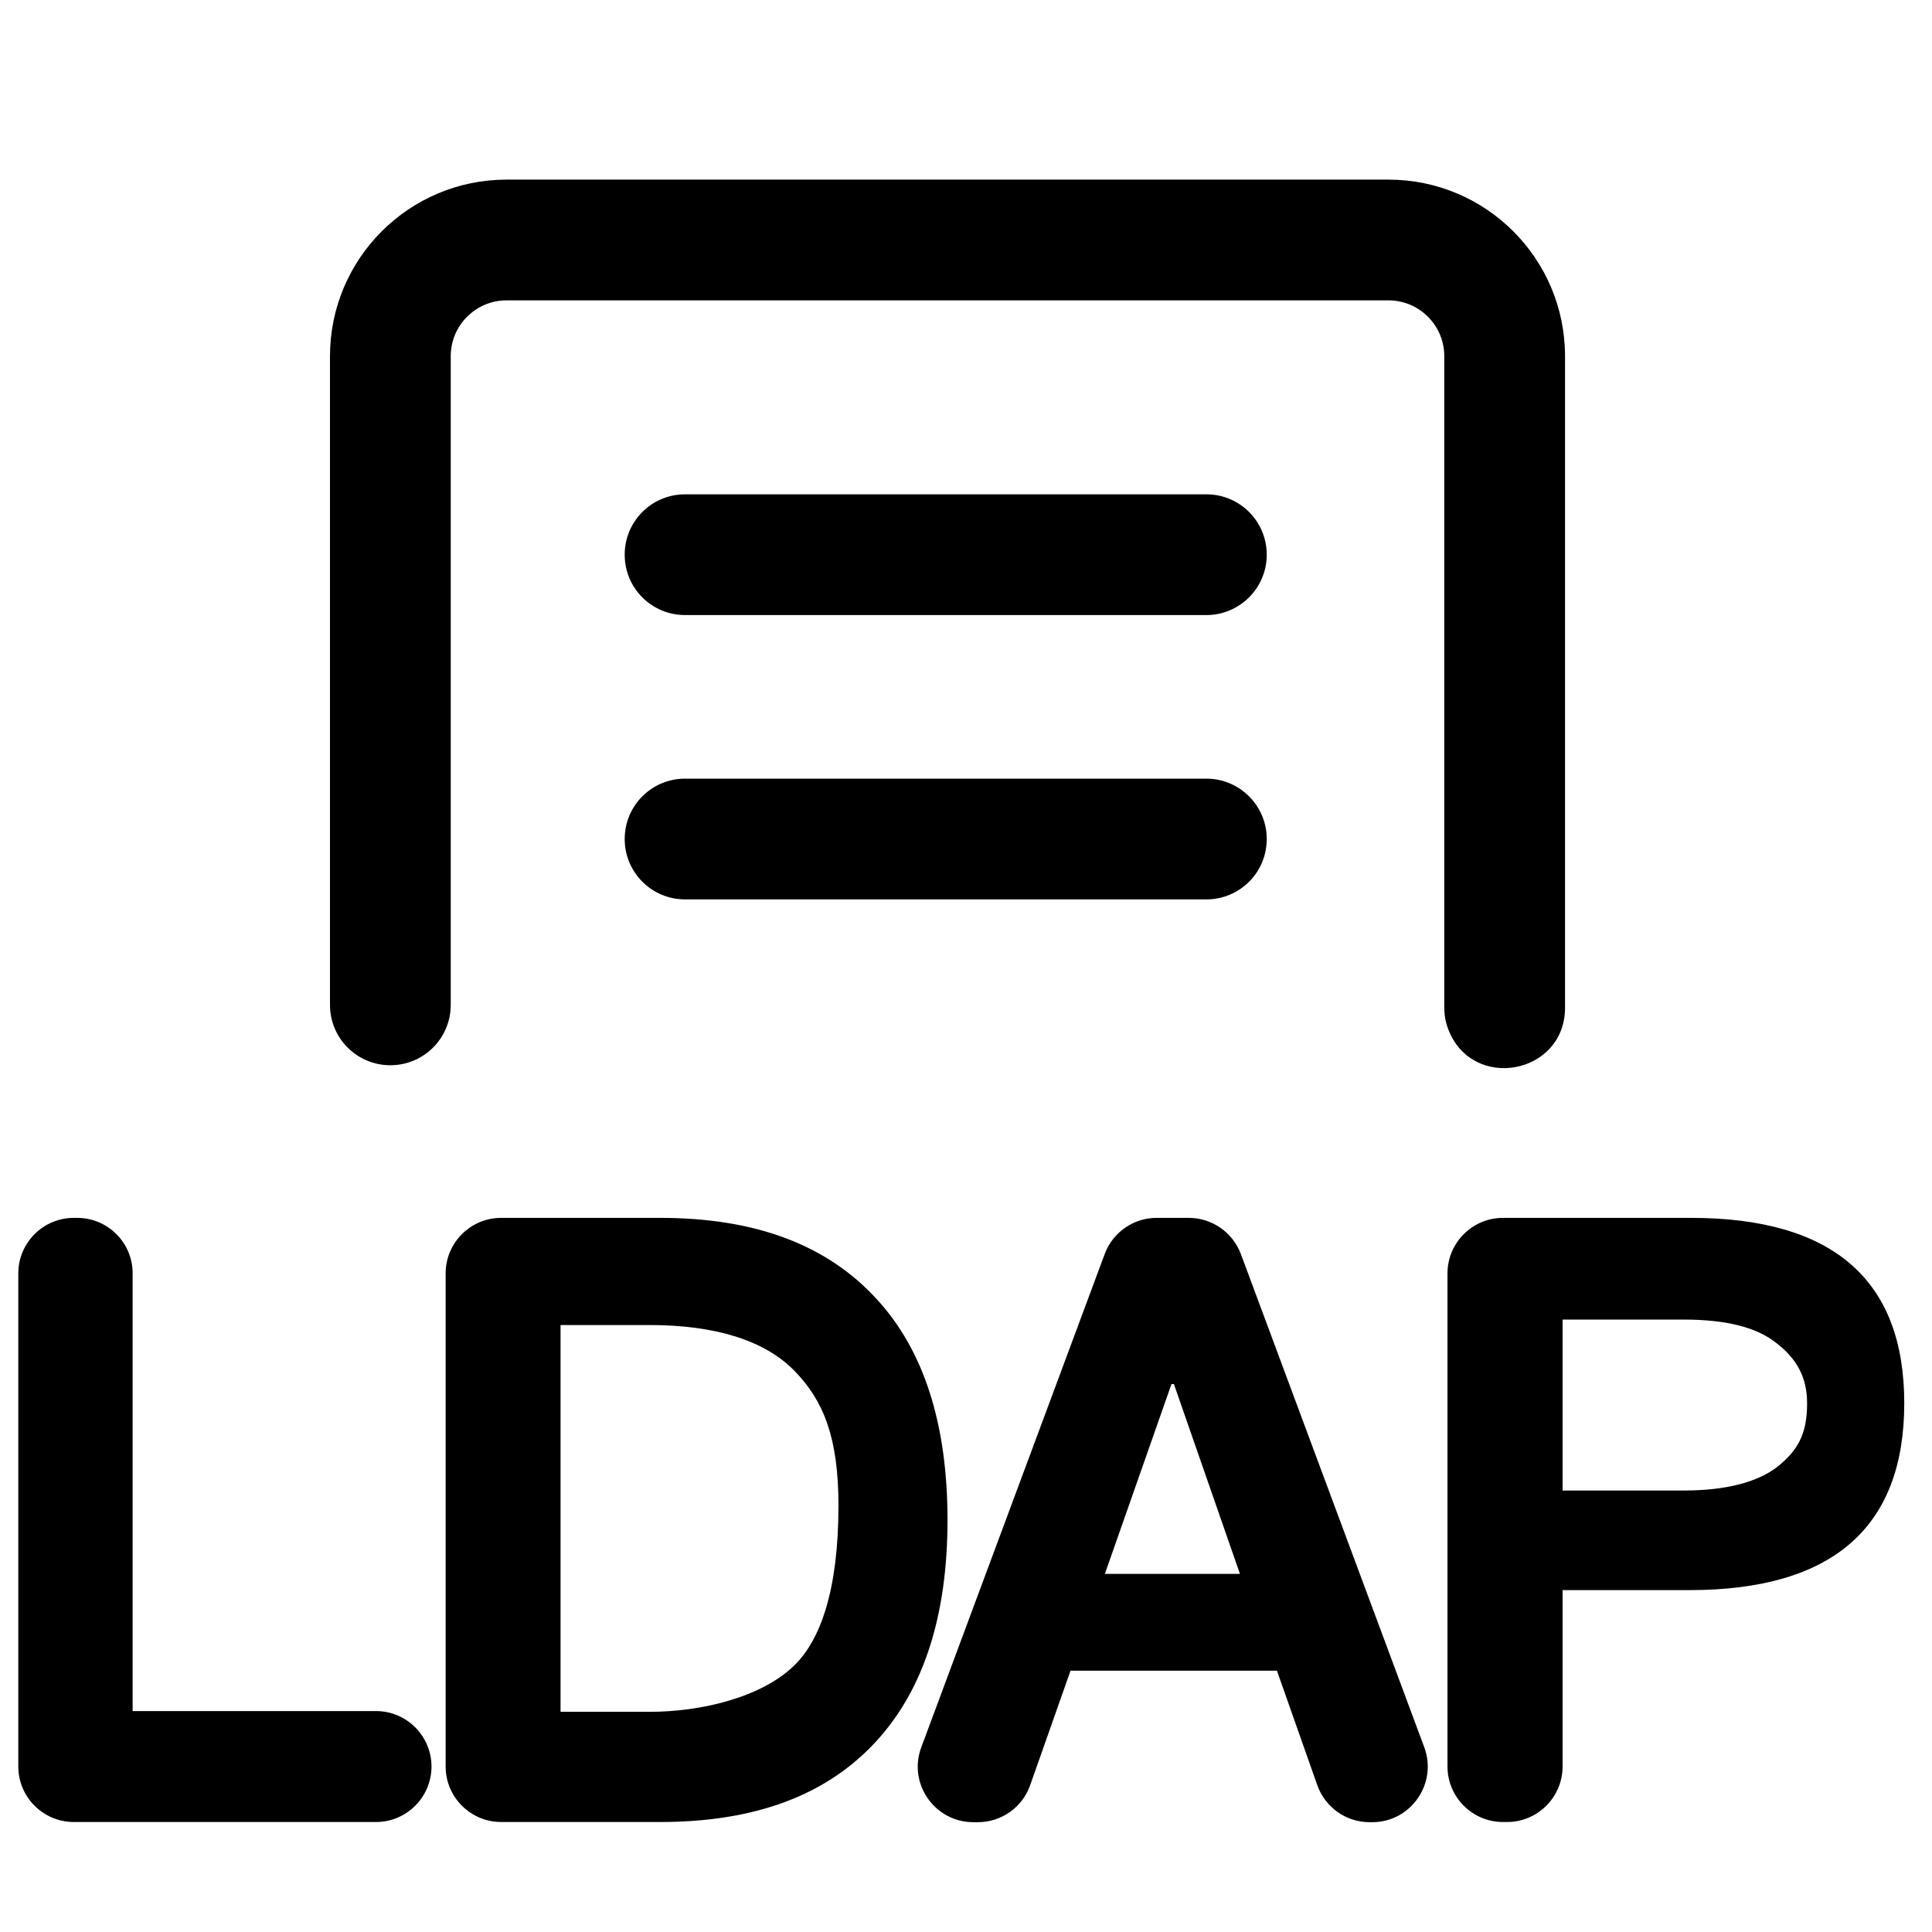
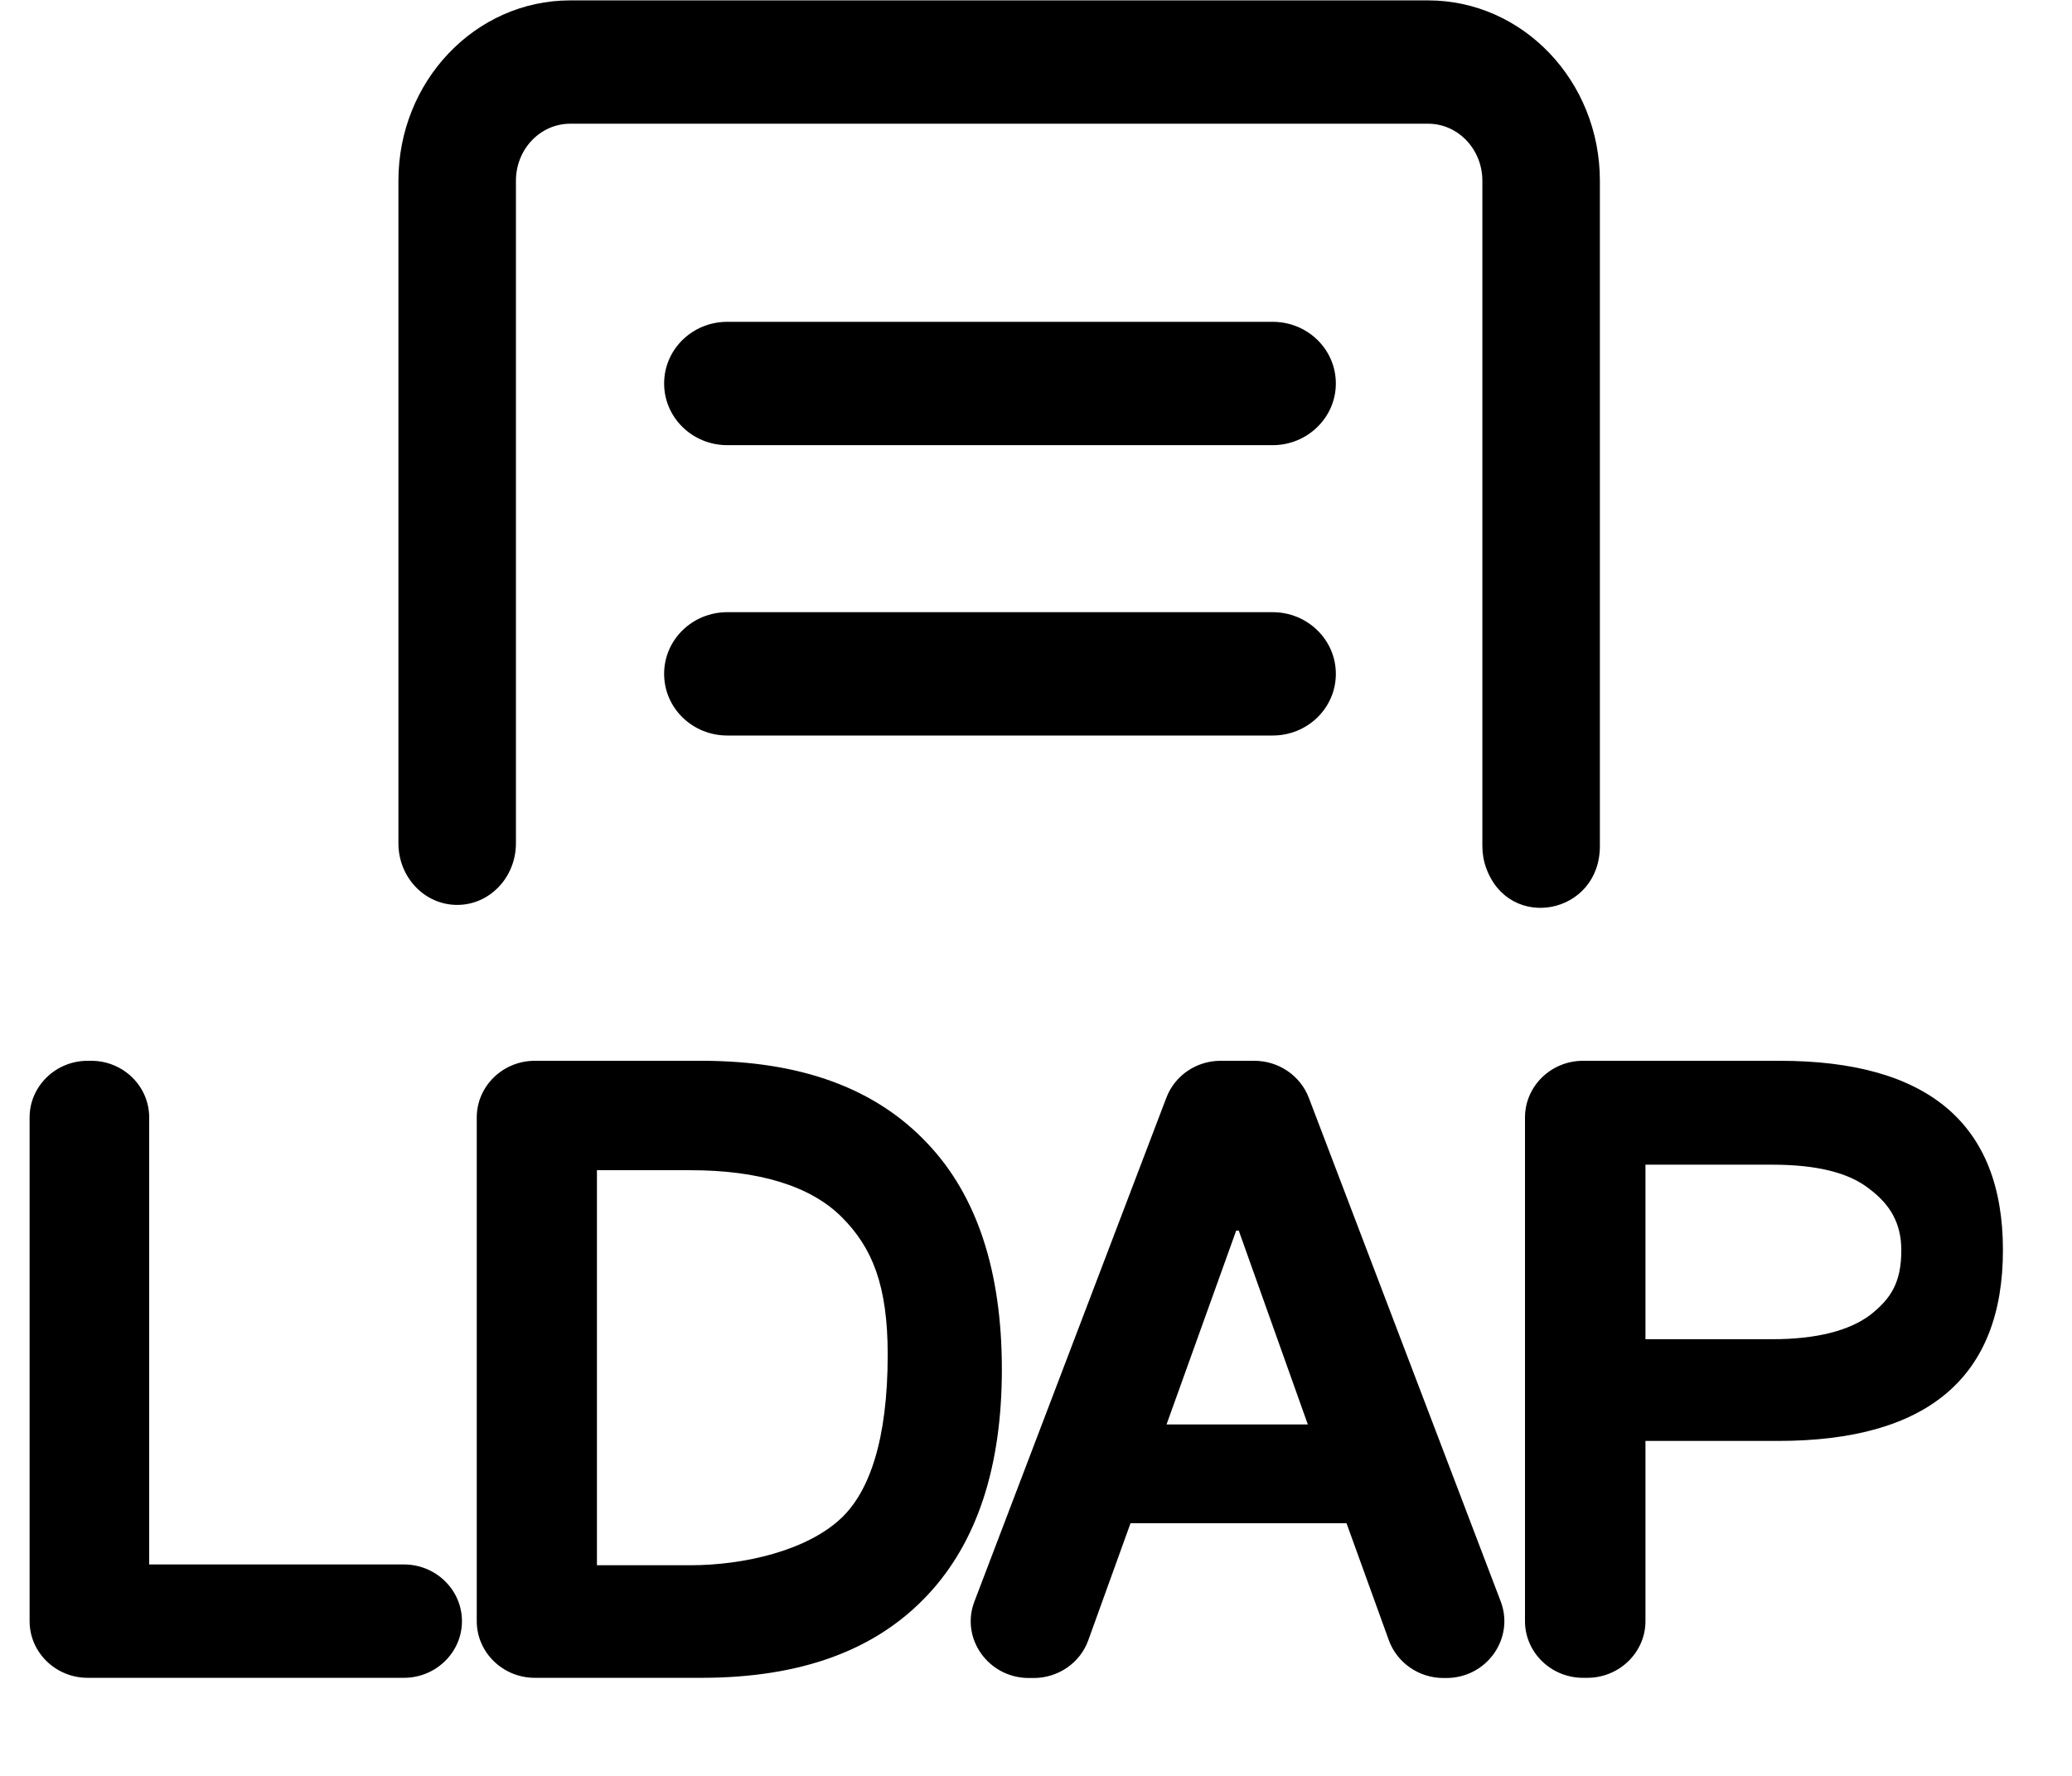
- <svg xmlns="http://www.w3.org/2000/svg" t="1562635565333" class="icon" viewBox="0 0 1024 1024" version="1.1" p-id="2348" width="20" height="20">
-   <path d="M206.9 564.6c17.7 0 32-14.3 32-32V188.8c0-16.4 13.3-29.6 29.6-29.6h467.4c16.4 0 29.6 13.3 29.6 29.6v345.3c0 3.9 0.7 7.8 2.1 11.4 12.6 33.2 61.9 24.1 61.9-11.4V188.8c0-51.7-41.9-93.6-93.6-93.6H268.5c-51.7 0-93.6 41.9-93.6 93.6v343.8c0 17.7 14.3 32 32 32z" p-id="2349" />
-   <path d="M671.4 294c0-17.7-14.3-32-32-32H363.1c-17.7 0-32 14.3-32 32s14.3 32 32 32h276.3c17.6 0 32-14.3 32-32zM639.4 412.7H363.1c-17.7 0-32 14.3-32 32s14.3 32 32 32h276.3c17.7 0 32-14.3 32-32s-14.4-32-32-32zM40.9 645.5h-1.8c-16.2 0-29.4 13.2-29.4 29.4v261.4c0 16.2 13.2 29.4 29.4 29.4h160.2c16.2 0 29.4-13.2 29.4-29.4s-13.2-29.4-29.4-29.4h-129v-232c0-16.2-13.1-29.4-29.4-29.4zM502.2 805.6c0-51.1-12.7-90.1-37.5-117-26.2-28.7-64.1-43.1-114.7-43.1h-84.4c-16.2 0-29.4 13.2-29.4 29.4v261.4c0 16.2 13.2 29.4 29.4 29.4H350c50.6 0 88.6-14.4 114.7-43.1 24.9-27.3 37.5-66.3 37.5-117z m-81.1 77c-17.4 17.1-49.6 24.7-76.7 24.7h-47.3v-205h47.3c34.5 0 60.8 8 76.7 24.3 15.5 15.9 23.3 35.5 23.3 71.4 0 44.4-9.4 71-23.3 84.6zM585.5 664.7l-97.2 261.4c-7.2 19.2 7.1 39.7 27.6 39.7h2.4c12.5 0 23.6-7.9 27.7-19.6l21.4-60.7h109.4l21.4 60.7c4.2 11.8 15.3 19.6 27.7 19.6h1.4c20.5 0 34.7-20.5 27.6-39.7l-97.2-261.4c-4.3-11.5-15.3-19.2-27.6-19.2H613c-12.2 0-23.2 7.6-27.5 19.2z m0.1 169.5l35.3-100.6h1.3l35 100.6h-71.6zM896.3 645.5h-99.7c-16.2 0-29.4 13.2-29.4 29.4v261.4c0 16.2 13.2 29.4 29.4 29.4h2.2c16.2 0 29.4-13.2 29.4-29.4v-93.5h67.2c75.9 0 113.9-33.2 113.9-99.1 0-65.5-38-98.2-113-98.2z m45.8 131.9c-10.5 8.1-27 12.6-49.7 12.6h-64.2v-90.6h64.2c22.2 0 38.8 4 49.3 12.6 10.5 8.1 16.1 17.9 16.1 31.8 0 16.7-5.2 25.1-15.7 33.6z" p-id="2350" />
+ <svg viewBox="0 0 21 18" version="1.1">
+   <g id="Page-1">
+     <g id="ldap">
+       <path d="M4.634,9.172 C4.963,9.172 5.229,8.893 5.229,8.547 L5.229,1.832 C5.229,1.512 5.476,1.254 5.779,1.254 L14.474,1.254 C14.779,1.254 15.024,1.514 15.024,1.832 L15.024,8.576 C15.024,8.652 15.037,8.729 15.063,8.799 C15.298,9.447 16.215,9.27 16.215,8.576 L16.215,1.832 C16.215,0.822 15.435,0.004 14.474,0.004 L5.779,0.004 C4.818,0.004 4.038,0.822 4.038,1.832 L4.038,8.547 C4.038,8.893 4.304,9.172 4.634,9.172 Z" id="Path" />
+       <path d="M13.539,3.887 C13.539,3.541 13.253,3.262 12.899,3.262 L7.371,3.262 C7.017,3.262 6.731,3.541 6.731,3.887 C6.731,4.232 7.017,4.512 7.371,4.512 L12.899,4.512 C13.251,4.512 13.539,4.232 13.539,3.887 L13.539,3.887 Z M12.899,6.205 L7.371,6.205 C7.017,6.205 6.731,6.484 6.731,6.83 C6.731,7.176 7.017,7.455 7.371,7.455 L12.899,7.455 C13.253,7.455 13.539,7.176 13.539,6.83 C13.539,6.484 13.251,6.205 12.899,6.205 L12.899,6.205 Z M0.924,10.752 L0.888,10.752 C0.564,10.752 0.3,11.01 0.3,11.326 L0.3,16.432 C0.3,16.748 0.564,17.006 0.888,17.006 L4.094,17.006 C4.418,17.006 4.682,16.748 4.682,16.432 C4.682,16.115 4.418,15.857 4.094,15.857 L1.512,15.857 L1.512,11.326 C1.512,11.01 1.25,10.752 0.924,10.752 Z M10.154,13.879 C10.154,12.881 9.9,12.119 9.404,11.594 C8.879,11.033 8.121,10.752 7.109,10.752 L5.42,10.752 C5.096,10.752 4.832,11.01 4.832,11.326 L4.832,16.432 C4.832,16.748 5.096,17.006 5.42,17.006 L7.109,17.006 C8.121,17.006 8.881,16.725 9.404,16.164 C9.902,15.631 10.154,14.869 10.154,13.879 L10.154,13.879 Z M8.531,15.383 C8.183,15.717 7.539,15.865 6.997,15.865 L6.05,15.865 L6.05,11.861 L6.997,11.861 C7.687,11.861 8.213,12.018 8.531,12.336 C8.841,12.646 8.997,13.029 8.997,13.73 C8.997,14.598 8.809,15.117 8.531,15.383 Z M11.821,11.127 L9.876,16.232 C9.732,16.607 10.018,17.008 10.428,17.008 L10.476,17.008 C10.726,17.008 10.948,16.854 11.03,16.625 L11.458,15.439 L13.647,15.439 L14.076,16.625 C14.16,16.855 14.382,17.008 14.63,17.008 L14.658,17.008 C15.068,17.008 15.352,16.607 15.21,16.232 L13.265,11.127 C13.179,10.902 12.959,10.752 12.713,10.752 L12.371,10.752 C12.127,10.752 11.907,10.9 11.821,11.127 Z M11.823,14.438 L12.529,12.473 L12.555,12.473 L13.255,14.438 L11.823,14.438 L11.823,14.438 Z M18.039,10.752 L16.044,10.752 C15.72,10.752 15.456,11.01 15.456,11.326 L15.456,16.432 C15.456,16.748 15.72,17.006 16.044,17.006 L16.088,17.006 C16.412,17.006 16.677,16.748 16.677,16.432 L16.677,14.605 L18.021,14.605 C19.54,14.605 20.3,13.957 20.3,12.67 C20.3,11.391 19.54,10.752 18.039,10.752 L18.039,10.752 Z M18.955,13.328 C18.745,13.486 18.415,13.574 17.961,13.574 L16.677,13.574 L16.677,11.805 L17.961,11.805 C18.405,11.805 18.737,11.883 18.947,12.051 C19.158,12.209 19.27,12.4 19.27,12.672 C19.27,12.998 19.166,13.162 18.955,13.328 L18.955,13.328 Z" id="Shape" />
+     </g>
+   </g>
</svg>
